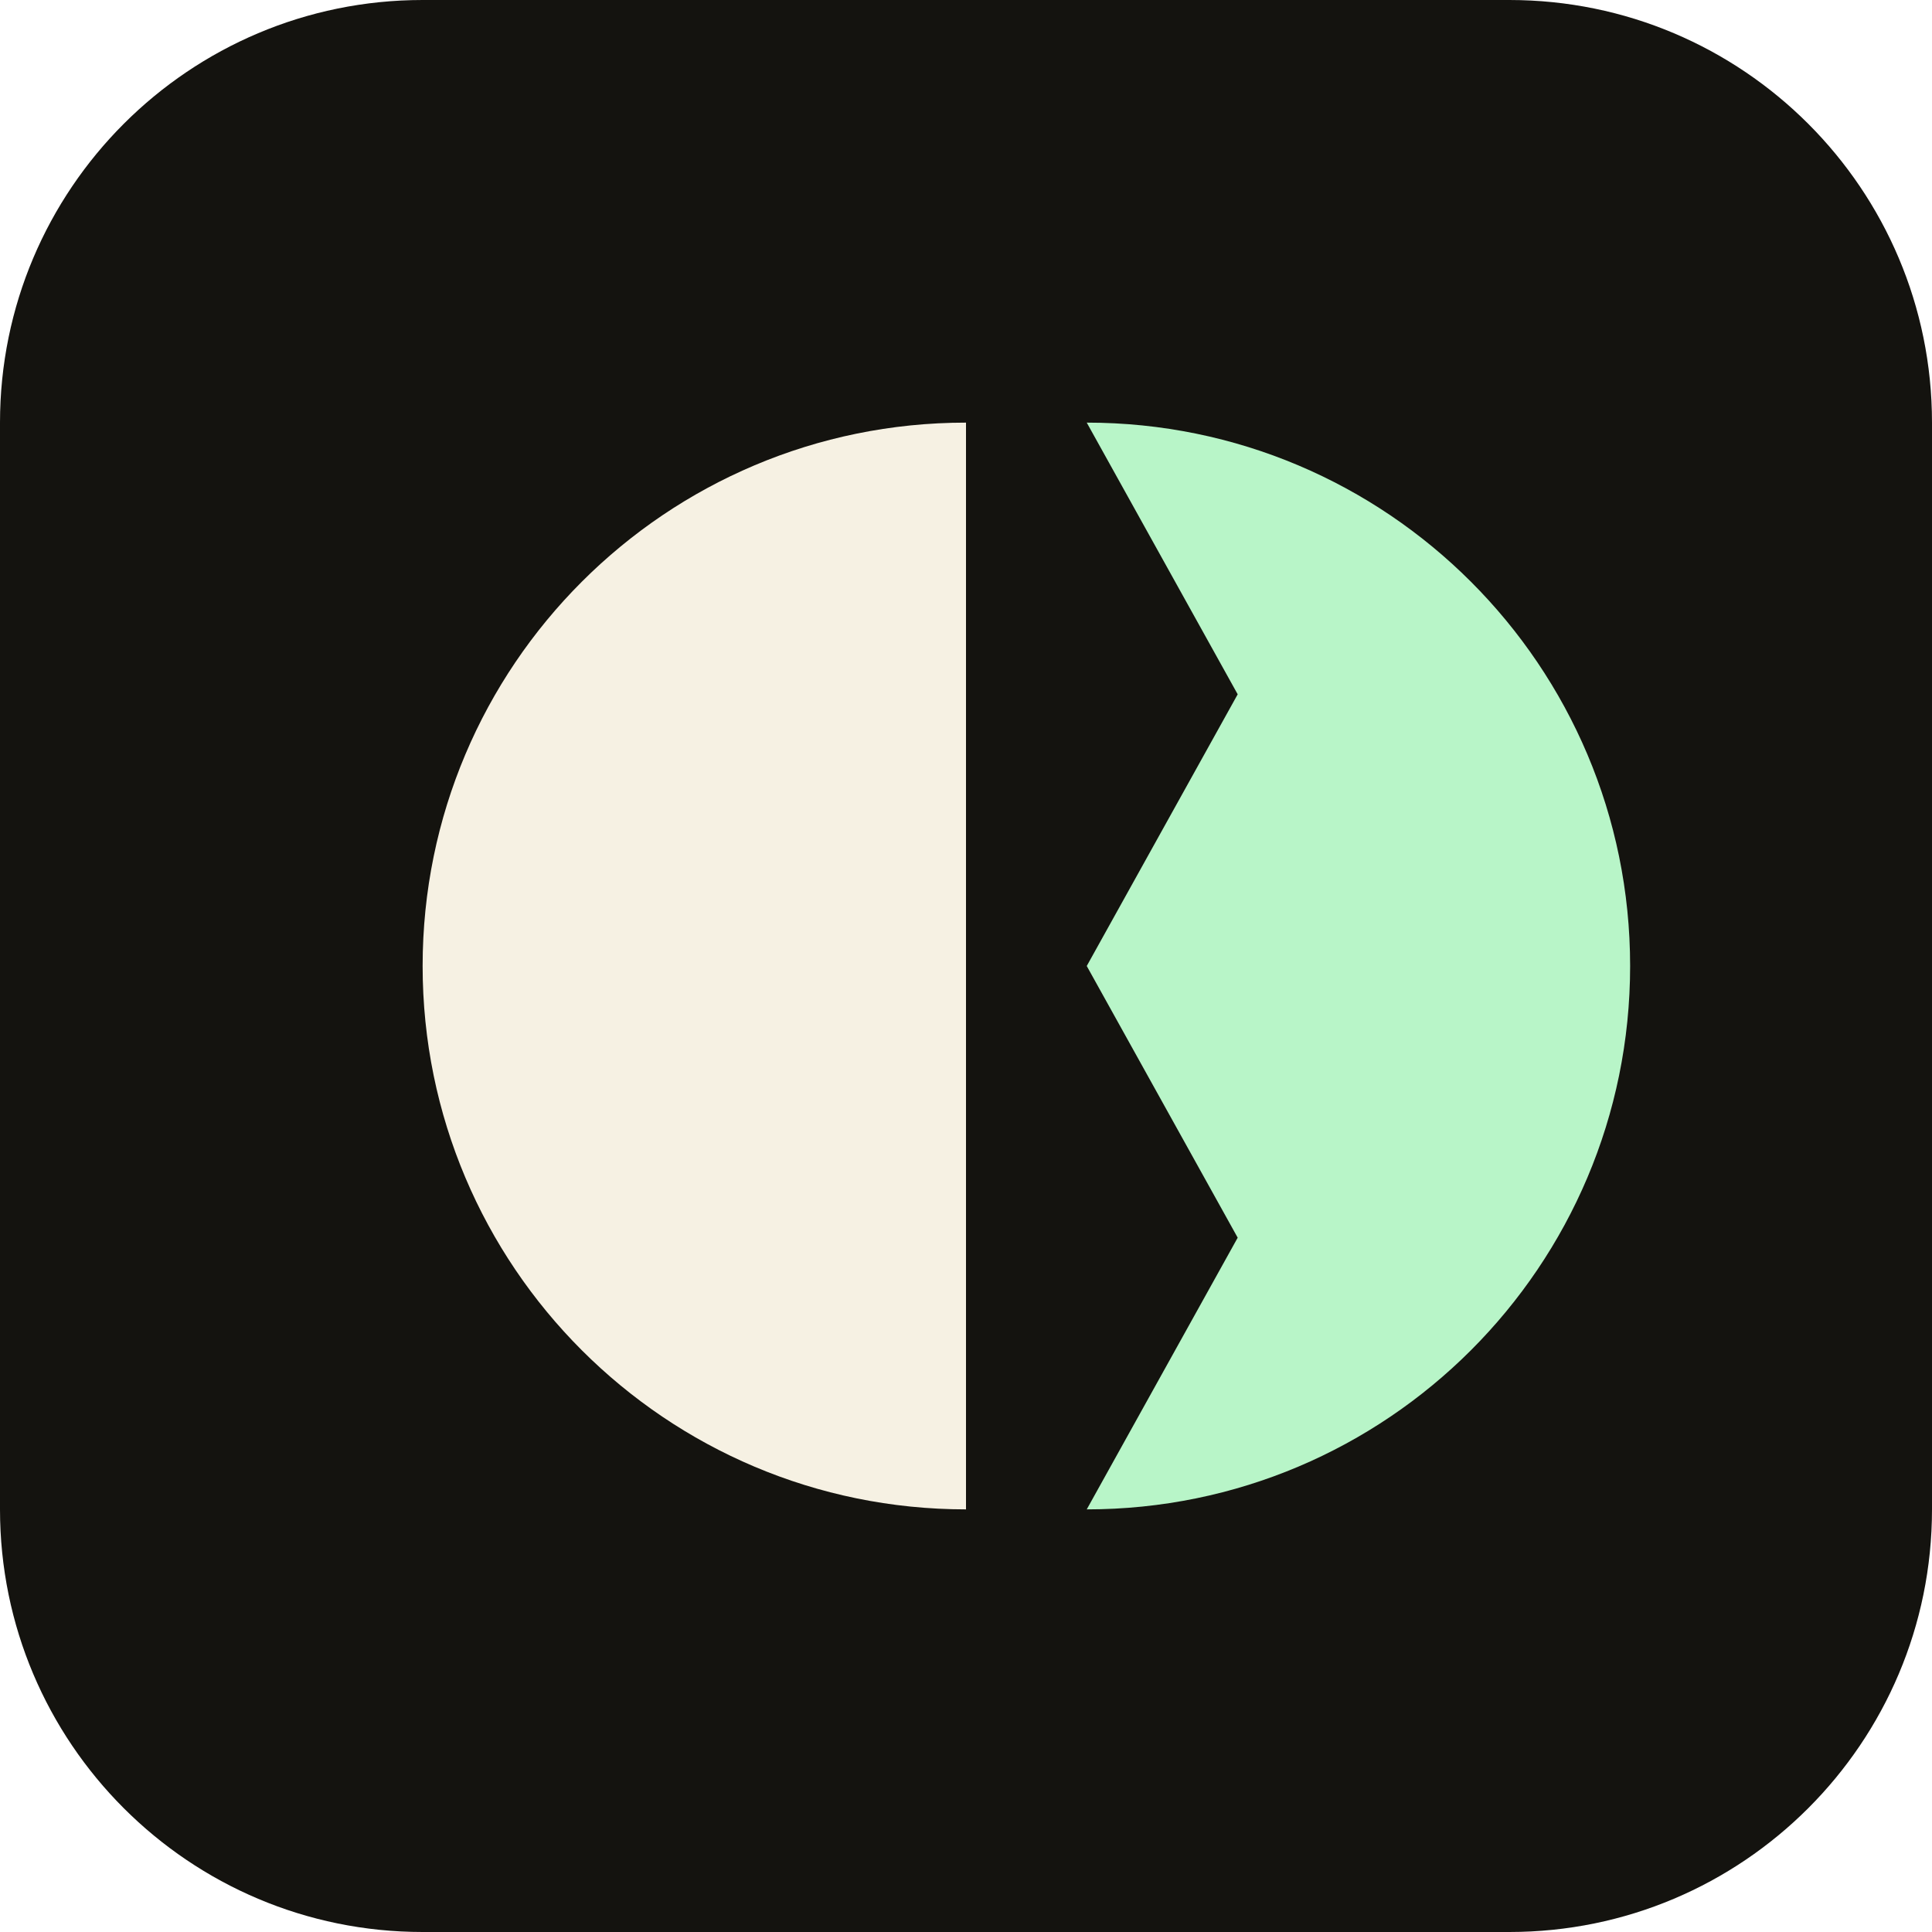
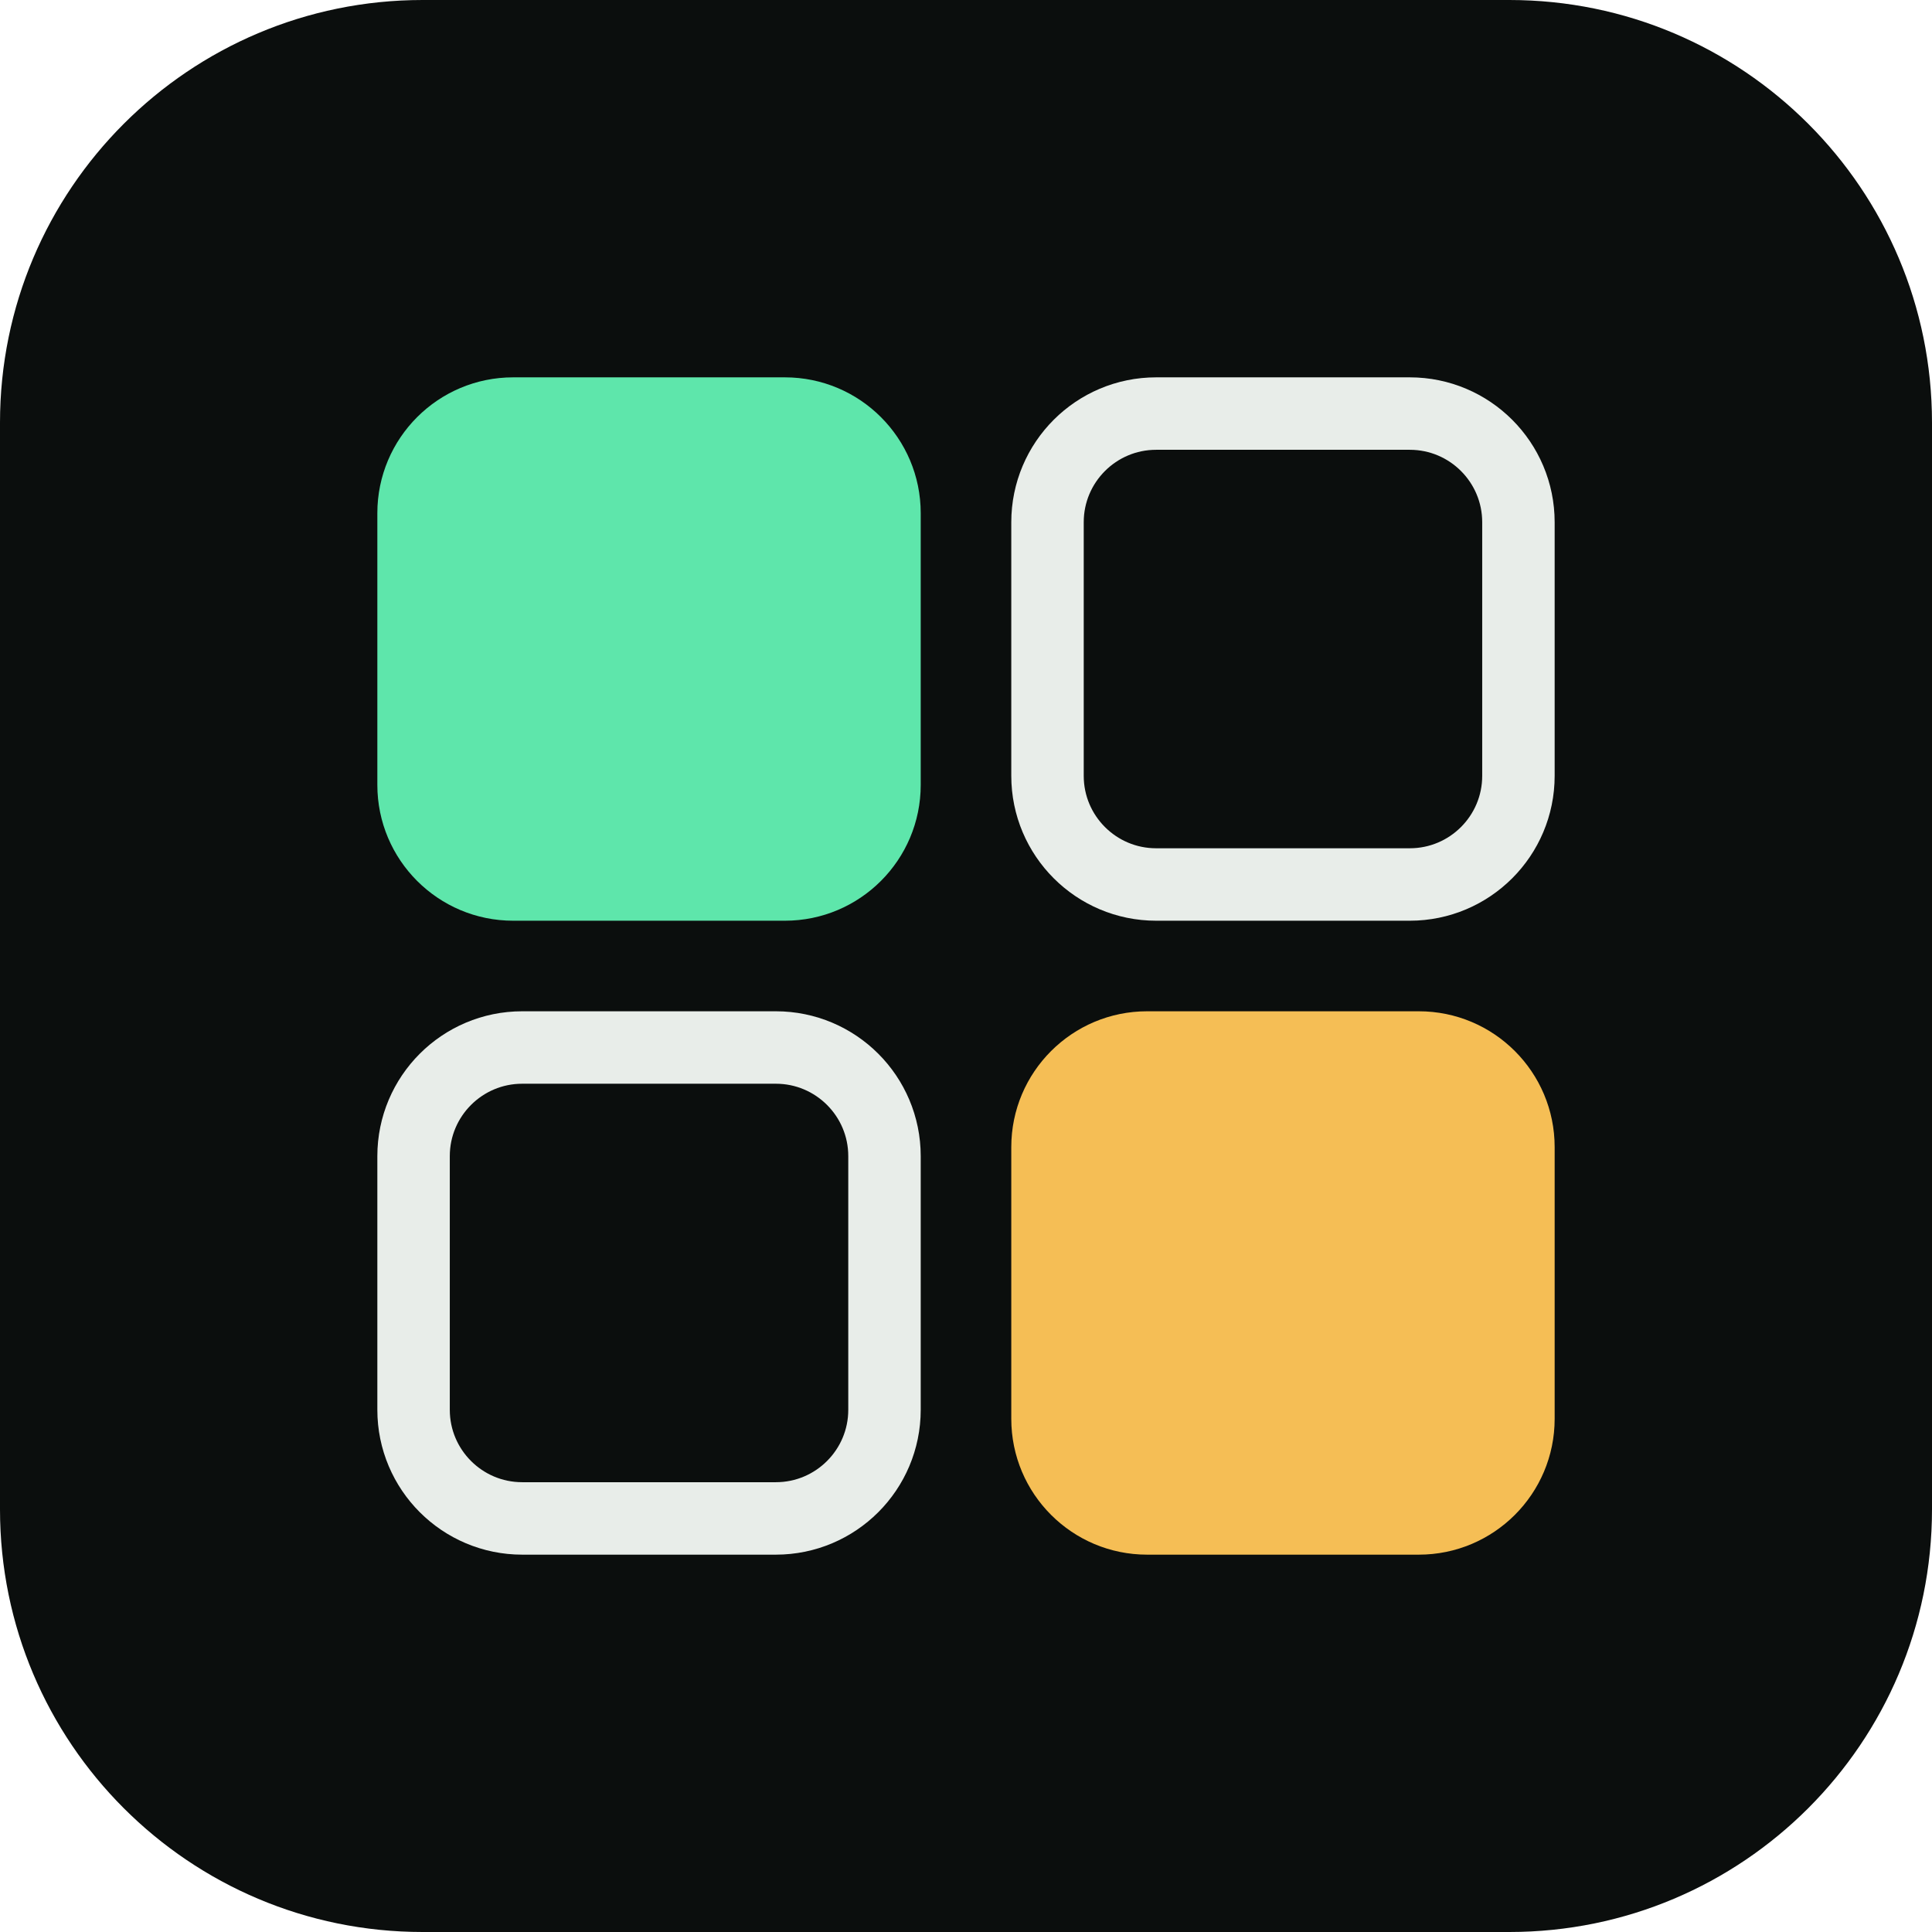
<svg xmlns="http://www.w3.org/2000/svg" viewBox="0 0 64 64">
-   <rect width="64" height="64" rx="14" fill="#14130f" />
-   <path d="M14 32a18 18 0 0 1 18-18v36a18 18 0 0 1-18-18z" fill="#f6f1e3" />
-   <path d="M36 14a18 18 0 0 1 0 36l5-9-5-9 5-9z" fill="#b8f5c8" />
+   <rect width="64" height="64" rx="14" fill="#0B0E0D" />
+   <g transform="translate(11 11) scale(1.5)">
+     <rect x="1" y="1" width="12" height="12" rx="3" fill="#5EE6AB" />
+     <rect x="15.8" y="1.8" width="10.4" height="10.4" rx="2.4" fill="none" stroke="#E8EDE9" stroke-width="1.6" />
+     <rect x="1.8" y="15.8" width="10.4" height="10.4" rx="2.4" fill="none" stroke="#E8EDE9" stroke-width="1.6" />
+     <rect x="15" y="15" width="12" height="12" rx="3" fill="#F5BE55" />
+   </g>
</svg>
